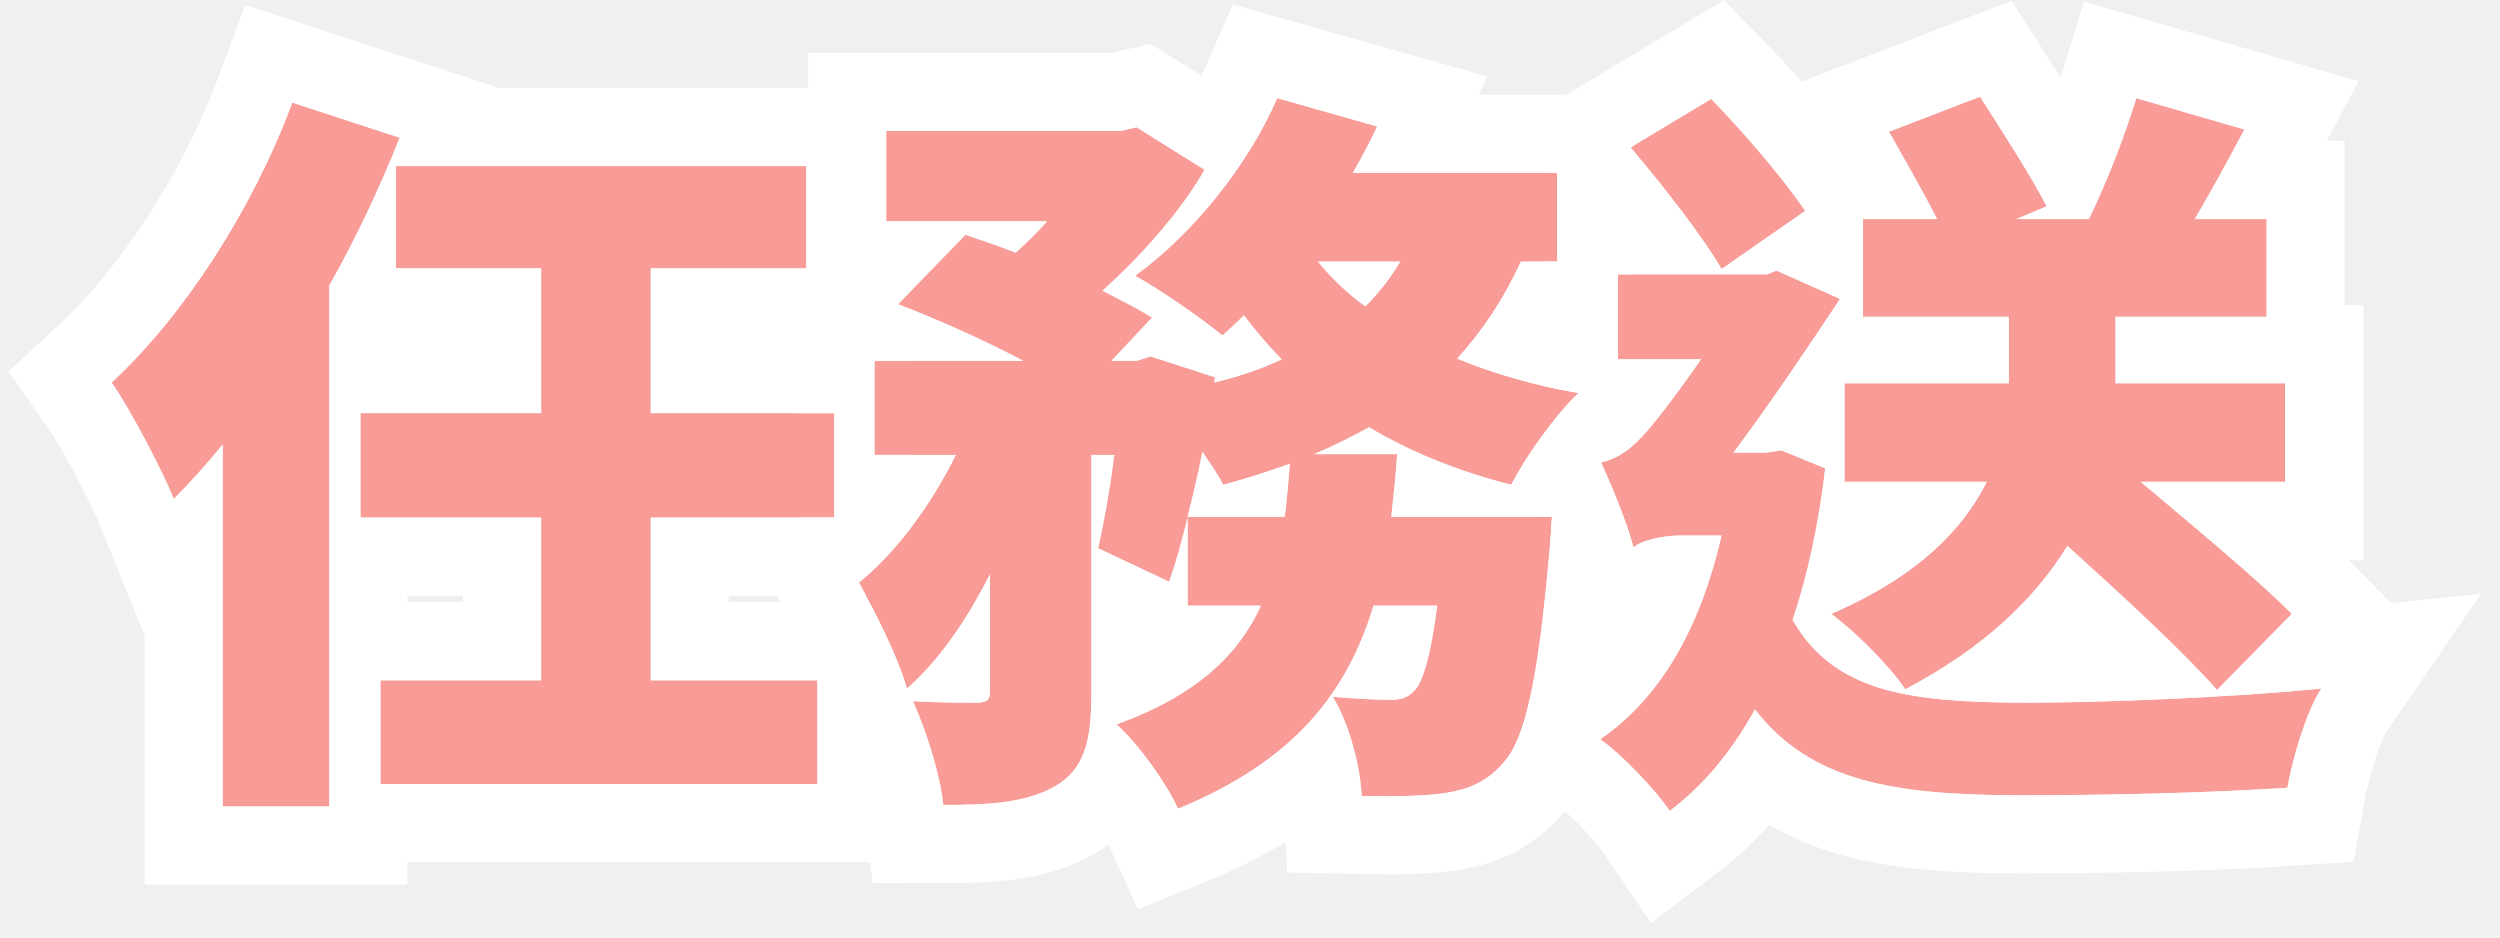
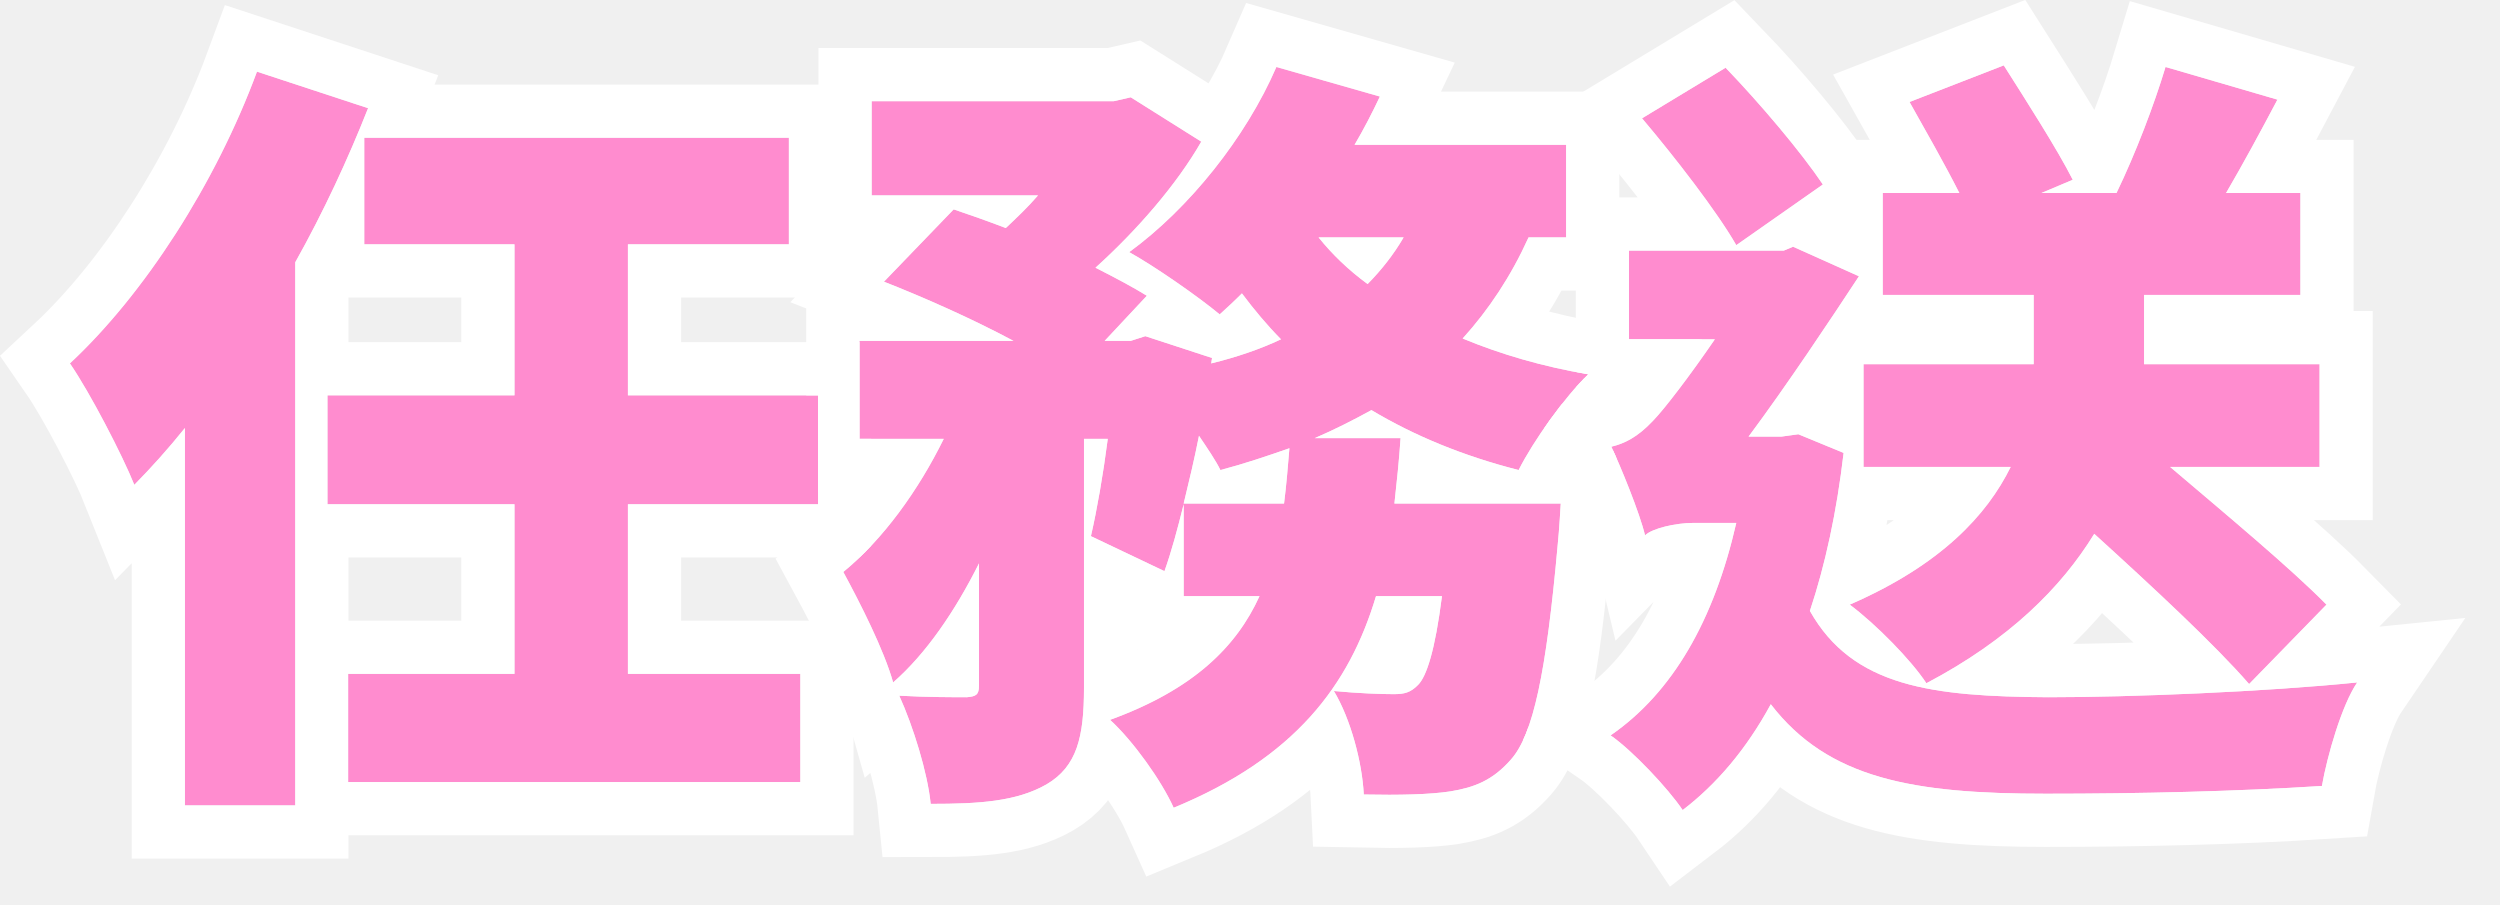
- <svg xmlns="http://www.w3.org/2000/svg" width="112" height="42" viewBox="0 0 112 42" fill="none">
-   <mask id="path-1-outside-1_6004_299" maskUnits="userSpaceOnUse" x="0" y="-0.67" width="112" height="43" fill="black">
-     <rect fill="white" y="-0.67" width="112" height="43" />
-     <path d="M13.095 4.597L17.906 6.169C17.043 8.342 15.982 10.616 14.754 12.79V36.129H9.977V19.912C9.247 20.815 8.517 21.617 7.787 22.353C7.289 21.116 5.863 18.374 5 17.137C8.218 14.161 11.304 9.412 13.095 4.597ZM37.381 23.189H29.153V30.478H36.618V35.126H17.043V30.478H24.243V23.189H16.148V18.507H24.243V12.021H17.74V7.439H36.12V12.021H29.153V18.507H37.381V23.189Z" />
-     <path d="M53.206 23.155H57.552C57.652 22.386 57.718 21.584 57.785 20.781C56.822 21.116 55.827 21.45 54.799 21.717C54.599 21.316 54.235 20.781 53.87 20.246C53.671 21.249 53.438 22.219 53.206 23.155ZM62.728 11.72H59.045C59.642 12.455 60.339 13.124 61.169 13.726C61.766 13.124 62.297 12.455 62.728 11.72ZM69.761 11.72H68.136C67.373 13.391 66.41 14.829 65.282 16.066C66.908 16.735 68.733 17.27 70.724 17.605C69.695 18.574 68.335 20.48 67.704 21.717C65.316 21.116 63.192 20.246 61.334 19.143C60.538 19.577 59.742 19.979 58.879 20.346H62.595C62.529 21.316 62.429 22.252 62.33 23.155H69.529C69.529 23.155 69.463 24.326 69.396 24.927C68.899 30.445 68.335 33.086 67.373 34.156C66.576 35.059 65.78 35.36 64.752 35.527C63.889 35.661 62.529 35.694 61.003 35.661C60.936 34.29 60.439 32.417 59.709 31.214C60.77 31.314 61.766 31.348 62.297 31.348C62.761 31.348 63.026 31.281 63.358 30.946C63.723 30.578 64.088 29.475 64.387 27.134H61.533C60.372 30.98 58.017 34.089 52.775 36.23C52.244 35.059 51.016 33.354 50.021 32.451C53.637 31.147 55.495 29.308 56.491 27.134H53.206V23.189C52.941 24.259 52.675 25.228 52.377 26.064L49.192 24.56C49.457 23.423 49.722 21.918 49.922 20.38H48.893V31.08C48.893 33.187 48.594 34.457 47.267 35.226C45.974 35.962 44.348 36.062 42.258 36.062C42.125 34.725 41.495 32.718 40.898 31.414C42.026 31.481 43.386 31.481 43.817 31.481C44.215 31.448 44.348 31.381 44.348 30.98V25.73C43.319 27.77 42.059 29.609 40.632 30.846C40.234 29.442 39.205 27.435 38.475 26.098C40.201 24.693 41.727 22.587 42.822 20.38H39.172V16.167H45.841C44.082 15.23 41.959 14.294 40.234 13.626L43.253 10.516C43.95 10.75 44.713 11.017 45.509 11.318C45.974 10.884 46.471 10.415 46.903 9.914H39.703V5.868H50.187L50.917 5.701L53.969 7.607C52.907 9.446 51.182 11.419 49.391 13.024C50.253 13.458 51.016 13.86 51.614 14.227L49.789 16.167H50.917L51.547 15.966L54.434 16.902L54.401 17.137C55.495 16.869 56.491 16.535 57.42 16.1C56.822 15.498 56.258 14.829 55.727 14.127C55.396 14.461 55.064 14.762 54.765 15.03C53.837 14.261 51.945 12.957 50.85 12.355C53.438 10.482 55.893 7.439 57.221 4.397L61.699 5.667C61.368 6.369 61.003 7.072 60.605 7.74H69.761V11.72Z" />
-     <path d="M102.673 27.502L99.322 30.913C97.862 29.241 95.142 26.733 92.62 24.459C91.194 26.767 88.938 29.007 85.355 30.879C84.691 29.876 83.165 28.338 82.037 27.502C85.985 25.797 87.975 23.657 89.004 21.584H82.634V17.17H89.999V14.194H83.463V9.814H86.781C86.151 8.576 85.288 7.072 84.625 5.901L88.705 4.33C89.668 5.834 91.028 7.941 91.691 9.245L90.331 9.814H93.582C94.412 8.108 95.208 6.035 95.706 4.397L100.55 5.801C99.82 7.172 99.057 8.576 98.327 9.814H101.545V14.194H94.777V17.17H102.374V21.584H95.905C98.36 23.657 101.114 25.931 102.673 27.502ZM80.876 9.446L77.127 12.054C76.297 10.616 74.472 8.275 73.046 6.604L76.662 4.43C78.188 6.002 79.947 8.075 80.876 9.446ZM79.814 20.179L81.771 20.982C81.473 23.523 80.975 25.797 80.312 27.77C82.17 31.047 85.62 31.448 90.63 31.481C94.213 31.481 100.019 31.247 104 30.846C103.336 31.816 102.706 33.989 102.474 35.293C98.824 35.527 94.545 35.628 90.53 35.628C84.79 35.628 81.108 34.992 78.62 31.782C77.558 33.722 76.264 35.226 74.804 36.33C74.174 35.394 72.615 33.755 71.686 33.12C74.373 31.281 76.165 28.171 77.127 23.991H75.269C74.506 23.991 73.477 24.225 73.179 24.526C72.946 23.556 72.117 21.55 71.719 20.714C72.283 20.581 72.847 20.313 73.51 19.611C74.008 19.109 75.136 17.638 76.198 16.1H72.482V12.288H79.184L79.582 12.121L82.435 13.391C81.241 15.197 79.316 18.073 77.657 20.28H79.084L79.814 20.179Z" />
+ <svg xmlns="http://www.w3.org/2000/svg" width="47" height="17" viewBox="0 0 47 17" fill="none">
+   <mask id="path-1-outside-1_4322_2512" maskUnits="userSpaceOnUse" x="-0.686" y="-0.771" width="48" height="18" fill="black">
+     <rect fill="white" x="-0.686" y="-0.771" width="48" height="18" />
+     <path d="M4.831 1.347L6.92 2.034C6.545 2.985 6.084 3.98 5.551 4.931V15.142H3.476V8.047C3.159 8.442 2.842 8.793 2.525 9.115C2.309 8.573 1.689 7.374 1.314 6.832C2.712 5.53 4.052 3.453 4.831 1.347ZM15.379 9.48H11.805V12.669H15.047V14.703H6.545V12.669H9.672V9.48H6.156V7.432H9.672V4.594H6.848V2.59H14.831V4.594H11.805V7.432H15.379V9.48Z" />
+     <path d="M22.253 9.466H24.14C24.183 9.129 24.212 8.778 24.241 8.427C23.823 8.573 23.391 8.72 22.944 8.837C22.858 8.661 22.699 8.427 22.541 8.193C22.454 8.632 22.353 9.056 22.253 9.466ZM26.388 4.463H24.789C25.048 4.784 25.351 5.077 25.711 5.34C25.97 5.077 26.201 4.784 26.388 4.463ZM29.443 4.463H28.737C28.406 5.194 27.988 5.823 27.498 6.364C28.204 6.657 28.996 6.891 29.861 7.037C29.414 7.461 28.823 8.295 28.55 8.837C27.512 8.573 26.59 8.193 25.783 7.71C25.437 7.9 25.091 8.076 24.717 8.237H26.331C26.302 8.661 26.259 9.071 26.215 9.466H29.342C29.342 9.466 29.313 9.978 29.285 10.241C29.069 12.655 28.823 13.81 28.406 14.279C28.06 14.674 27.714 14.805 27.267 14.878C26.892 14.937 26.302 14.951 25.639 14.937C25.61 14.337 25.394 13.518 25.077 12.991C25.538 13.035 25.97 13.05 26.201 13.05C26.403 13.05 26.518 13.021 26.662 12.874C26.82 12.713 26.979 12.23 27.109 11.207H25.869C25.365 12.889 24.342 14.249 22.065 15.186C21.835 14.674 21.301 13.928 20.869 13.533C22.44 12.962 23.247 12.157 23.679 11.207H22.253V9.48C22.137 9.948 22.022 10.373 21.892 10.738L20.509 10.08C20.624 9.583 20.739 8.924 20.826 8.251H20.379V12.933C20.379 13.854 20.249 14.41 19.673 14.747C19.111 15.069 18.405 15.113 17.497 15.113C17.439 14.527 17.166 13.65 16.906 13.079C17.396 13.108 17.987 13.108 18.174 13.108C18.347 13.094 18.405 13.064 18.405 12.889V10.592C17.958 11.485 17.411 12.289 16.791 12.83C16.618 12.216 16.171 11.338 15.854 10.753C16.604 10.139 17.267 9.217 17.742 8.251H16.157V6.408H19.053C18.29 5.999 17.367 5.589 16.618 5.296L17.929 3.936C18.232 4.038 18.563 4.155 18.909 4.287C19.111 4.097 19.327 3.892 19.515 3.673H16.387V1.902H20.941L21.258 1.829L22.584 2.663C22.123 3.468 21.373 4.331 20.595 5.033C20.97 5.223 21.301 5.399 21.561 5.56L20.768 6.408H21.258L21.532 6.32L22.786 6.73L22.771 6.832C23.247 6.715 23.679 6.569 24.083 6.379C23.823 6.116 23.578 5.823 23.348 5.516C23.203 5.662 23.059 5.794 22.93 5.911C22.526 5.574 21.705 5.004 21.229 4.74C22.353 3.921 23.42 2.59 23.996 1.259L25.942 1.815C25.797 2.122 25.639 2.429 25.466 2.722H29.443V4.463Z" />
+     <path d="M43.738 11.367L42.283 12.86C41.649 12.128 40.467 11.031 39.372 10.036C38.752 11.046 37.772 12.026 36.216 12.845C35.928 12.406 35.265 11.733 34.775 11.367C36.49 10.621 37.354 9.685 37.801 8.778H35.034V6.847H38.233V5.545H35.395V3.629H36.836C36.562 3.087 36.187 2.429 35.899 1.917L37.671 1.229C38.089 1.888 38.68 2.809 38.968 3.38L38.377 3.629H39.79C40.15 2.883 40.496 1.976 40.712 1.259L42.816 1.873C42.499 2.473 42.167 3.087 41.85 3.629H43.248V5.545H40.308V6.847H43.608V8.778H40.798C41.865 9.685 43.061 10.68 43.738 11.367ZM34.27 3.468L32.642 4.609C32.282 3.98 31.489 2.956 30.87 2.224L32.441 1.273C33.103 1.961 33.867 2.868 34.27 3.468ZM33.809 8.164L34.66 8.515C34.53 9.627 34.314 10.621 34.026 11.485C34.833 12.918 36.331 13.094 38.507 13.108C40.063 13.108 42.585 13.006 44.315 12.83C44.026 13.255 43.752 14.206 43.652 14.776C42.066 14.878 40.208 14.922 38.464 14.922C35.971 14.922 34.371 14.644 33.291 13.24C32.83 14.088 32.267 14.747 31.634 15.229C31.36 14.82 30.682 14.103 30.279 13.825C31.446 13.021 32.224 11.66 32.642 9.831H31.835C31.504 9.831 31.057 9.934 30.927 10.065C30.826 9.641 30.466 8.763 30.293 8.398C30.538 8.339 30.783 8.222 31.072 7.915C31.288 7.696 31.778 7.052 32.239 6.379H30.625V4.711H33.536L33.709 4.638L34.948 5.194C34.429 5.984 33.593 7.242 32.873 8.208H33.492L33.809 8.164Z" />
  </mask>
-   <path d="M13.095 4.597L17.906 6.169C17.043 8.342 15.982 10.616 14.754 12.79V36.129H9.977V19.912C9.247 20.815 8.517 21.617 7.787 22.353C7.289 21.116 5.863 18.374 5 17.137C8.218 14.161 11.304 9.412 13.095 4.597ZM37.381 23.189H29.153V30.478H36.618V35.126H17.043V30.478H24.243V23.189H16.148V18.507H24.243V12.021H17.74V7.439H36.12V12.021H29.153V18.507H37.381V23.189Z" fill="#F99B96" />
-   <path d="M53.206 23.155H57.552C57.652 22.386 57.718 21.584 57.785 20.781C56.822 21.116 55.827 21.45 54.799 21.717C54.599 21.316 54.235 20.781 53.87 20.246C53.671 21.249 53.438 22.219 53.206 23.155ZM62.728 11.72H59.045C59.642 12.455 60.339 13.124 61.169 13.726C61.766 13.124 62.297 12.455 62.728 11.72ZM69.761 11.72H68.136C67.373 13.391 66.41 14.829 65.282 16.066C66.908 16.735 68.733 17.27 70.724 17.605C69.695 18.574 68.335 20.48 67.704 21.717C65.316 21.116 63.192 20.246 61.334 19.143C60.538 19.577 59.742 19.979 58.879 20.346H62.595C62.529 21.316 62.429 22.252 62.33 23.155H69.529C69.529 23.155 69.463 24.326 69.396 24.927C68.899 30.445 68.335 33.086 67.373 34.156C66.576 35.059 65.78 35.36 64.752 35.527C63.889 35.661 62.529 35.694 61.003 35.661C60.936 34.29 60.439 32.417 59.709 31.214C60.77 31.314 61.766 31.348 62.297 31.348C62.761 31.348 63.026 31.281 63.358 30.946C63.723 30.578 64.088 29.475 64.387 27.134H61.533C60.372 30.98 58.017 34.089 52.775 36.23C52.244 35.059 51.016 33.354 50.021 32.451C53.637 31.147 55.495 29.308 56.491 27.134H53.206V23.189C52.941 24.259 52.675 25.228 52.377 26.064L49.192 24.56C49.457 23.423 49.722 21.918 49.922 20.38H48.893V31.08C48.893 33.187 48.594 34.457 47.267 35.226C45.974 35.962 44.348 36.062 42.258 36.062C42.125 34.725 41.495 32.718 40.898 31.414C42.026 31.481 43.386 31.481 43.817 31.481C44.215 31.448 44.348 31.381 44.348 30.98V25.73C43.319 27.77 42.059 29.609 40.632 30.846C40.234 29.442 39.205 27.435 38.475 26.098C40.201 24.693 41.727 22.587 42.822 20.38H39.172V16.167H45.841C44.082 15.23 41.959 14.294 40.234 13.626L43.253 10.516C43.95 10.75 44.713 11.017 45.509 11.318C45.974 10.884 46.471 10.415 46.903 9.914H39.703V5.868H50.187L50.917 5.701L53.969 7.607C52.907 9.446 51.182 11.419 49.391 13.024C50.253 13.458 51.016 13.86 51.614 14.227L49.789 16.167H50.917L51.547 15.966L54.434 16.902L54.401 17.137C55.495 16.869 56.491 16.535 57.42 16.1C56.822 15.498 56.258 14.829 55.727 14.127C55.396 14.461 55.064 14.762 54.765 15.03C53.837 14.261 51.945 12.957 50.85 12.355C53.438 10.482 55.893 7.439 57.221 4.397L61.699 5.667C61.368 6.369 61.003 7.072 60.605 7.74H69.761V11.72Z" fill="#F99B96" />
-   <path d="M102.673 27.502L99.322 30.913C97.862 29.241 95.142 26.733 92.62 24.459C91.194 26.767 88.938 29.007 85.355 30.879C84.691 29.876 83.165 28.338 82.037 27.502C85.985 25.797 87.975 23.657 89.004 21.584H82.634V17.17H89.999V14.194H83.463V9.814H86.781C86.151 8.576 85.288 7.072 84.625 5.901L88.705 4.33C89.668 5.834 91.028 7.941 91.691 9.245L90.331 9.814H93.582C94.412 8.108 95.208 6.035 95.706 4.397L100.55 5.801C99.82 7.172 99.057 8.576 98.327 9.814H101.545V14.194H94.777V17.17H102.374V21.584H95.905C98.36 23.657 101.114 25.931 102.673 27.502ZM80.876 9.446L77.127 12.054C76.297 10.616 74.472 8.275 73.046 6.604L76.662 4.43C78.188 6.002 79.947 8.075 80.876 9.446ZM79.814 20.179L81.771 20.982C81.473 23.523 80.975 25.797 80.312 27.77C82.17 31.047 85.62 31.448 90.63 31.481C94.213 31.481 100.019 31.247 104 30.846C103.336 31.816 102.706 33.989 102.474 35.293C98.824 35.527 94.545 35.628 90.53 35.628C84.79 35.628 81.108 34.992 78.62 31.782C77.558 33.722 76.264 35.226 74.804 36.33C74.174 35.394 72.615 33.755 71.686 33.12C74.373 31.281 76.165 28.171 77.127 23.991H75.269C74.506 23.991 73.477 24.225 73.179 24.526C72.946 23.556 72.117 21.55 71.719 20.714C72.283 20.581 72.847 20.313 73.51 19.611C74.008 19.109 75.136 17.638 76.198 16.1H72.482V12.288H79.184L79.582 12.121L82.435 13.391C81.241 15.197 79.316 18.073 77.657 20.28H79.084L79.814 20.179Z" fill="#F99B96" />
-   <path d="M13.095 4.597L17.906 6.169C17.043 8.342 15.982 10.616 14.754 12.79V36.129H9.977V19.912C9.247 20.815 8.517 21.617 7.787 22.353C7.289 21.116 5.863 18.374 5 17.137C8.218 14.161 11.304 9.412 13.095 4.597ZM37.381 23.189H29.153V30.478H36.618V35.126H17.043V30.478H24.243V23.189H16.148V18.507H24.243V12.021H17.74V7.439H36.12V12.021H29.153V18.507H37.381V23.189Z" stroke="white" stroke-width="7" mask="url(#path-1-outside-1_6004_299)" />
-   <path d="M53.206 23.155H57.552C57.652 22.386 57.718 21.584 57.785 20.781C56.822 21.116 55.827 21.45 54.799 21.717C54.599 21.316 54.235 20.781 53.87 20.246C53.671 21.249 53.438 22.219 53.206 23.155ZM62.728 11.72H59.045C59.642 12.455 60.339 13.124 61.169 13.726C61.766 13.124 62.297 12.455 62.728 11.72ZM69.761 11.72H68.136C67.373 13.391 66.41 14.829 65.282 16.066C66.908 16.735 68.733 17.27 70.724 17.605C69.695 18.574 68.335 20.48 67.704 21.717C65.316 21.116 63.192 20.246 61.334 19.143C60.538 19.577 59.742 19.979 58.879 20.346H62.595C62.529 21.316 62.429 22.252 62.33 23.155H69.529C69.529 23.155 69.463 24.326 69.396 24.927C68.899 30.445 68.335 33.086 67.373 34.156C66.576 35.059 65.78 35.36 64.752 35.527C63.889 35.661 62.529 35.694 61.003 35.661C60.936 34.29 60.439 32.417 59.709 31.214C60.77 31.314 61.766 31.348 62.297 31.348C62.761 31.348 63.026 31.281 63.358 30.946C63.723 30.578 64.088 29.475 64.387 27.134H61.533C60.372 30.98 58.017 34.089 52.775 36.23C52.244 35.059 51.016 33.354 50.021 32.451C53.637 31.147 55.495 29.308 56.491 27.134H53.206V23.189C52.941 24.259 52.675 25.228 52.377 26.064L49.192 24.56C49.457 23.423 49.722 21.918 49.922 20.38H48.893V31.08C48.893 33.187 48.594 34.457 47.267 35.226C45.974 35.962 44.348 36.062 42.258 36.062C42.125 34.725 41.495 32.718 40.898 31.414C42.026 31.481 43.386 31.481 43.817 31.481C44.215 31.448 44.348 31.381 44.348 30.98V25.73C43.319 27.77 42.059 29.609 40.632 30.846C40.234 29.442 39.205 27.435 38.475 26.098C40.201 24.693 41.727 22.587 42.822 20.38H39.172V16.167H45.841C44.082 15.23 41.959 14.294 40.234 13.626L43.253 10.516C43.95 10.75 44.713 11.017 45.509 11.318C45.974 10.884 46.471 10.415 46.903 9.914H39.703V5.868H50.187L50.917 5.701L53.969 7.607C52.907 9.446 51.182 11.419 49.391 13.024C50.253 13.458 51.016 13.86 51.614 14.227L49.789 16.167H50.917L51.547 15.966L54.434 16.902L54.401 17.137C55.495 16.869 56.491 16.535 57.42 16.1C56.822 15.498 56.258 14.829 55.727 14.127C55.396 14.461 55.064 14.762 54.765 15.03C53.837 14.261 51.945 12.957 50.85 12.355C53.438 10.482 55.893 7.439 57.221 4.397L61.699 5.667C61.368 6.369 61.003 7.072 60.605 7.74H69.761V11.72Z" stroke="white" stroke-width="7" mask="url(#path-1-outside-1_6004_299)" />
-   <path d="M102.673 27.502L99.322 30.913C97.862 29.241 95.142 26.733 92.62 24.459C91.194 26.767 88.938 29.007 85.355 30.879C84.691 29.876 83.165 28.338 82.037 27.502C85.985 25.797 87.975 23.657 89.004 21.584H82.634V17.17H89.999V14.194H83.463V9.814H86.781C86.151 8.576 85.288 7.072 84.625 5.901L88.705 4.33C89.668 5.834 91.028 7.941 91.691 9.245L90.331 9.814H93.582C94.412 8.108 95.208 6.035 95.706 4.397L100.55 5.801C99.82 7.172 99.057 8.576 98.327 9.814H101.545V14.194H94.777V17.17H102.374V21.584H95.905C98.36 23.657 101.114 25.931 102.673 27.502ZM80.876 9.446L77.127 12.054C76.297 10.616 74.472 8.275 73.046 6.604L76.662 4.43C78.188 6.002 79.947 8.075 80.876 9.446ZM79.814 20.179L81.771 20.982C81.473 23.523 80.975 25.797 80.312 27.77C82.17 31.047 85.62 31.448 90.63 31.481C94.213 31.481 100.019 31.247 104 30.846C103.336 31.816 102.706 33.989 102.474 35.293C98.824 35.527 94.545 35.628 90.53 35.628C84.79 35.628 81.108 34.992 78.62 31.782C77.558 33.722 76.264 35.226 74.804 36.33C74.174 35.394 72.615 33.755 71.686 33.12C74.373 31.281 76.165 28.171 77.127 23.991H75.269C74.506 23.991 73.477 24.225 73.179 24.526C72.946 23.556 72.117 21.55 71.719 20.714C72.283 20.581 72.847 20.313 73.51 19.611C74.008 19.109 75.136 17.638 76.198 16.1H72.482V12.288H79.184L79.582 12.121L82.435 13.391C81.241 15.197 79.316 18.073 77.657 20.28H79.084L79.814 20.179Z" stroke="white" stroke-width="7" mask="url(#path-1-outside-1_6004_299)" />
+   <path d="M4.831 1.347L6.92 2.034C6.545 2.985 6.084 3.98 5.551 4.931V15.142H3.476V8.047C3.159 8.442 2.842 8.793 2.525 9.115C2.309 8.573 1.689 7.374 1.314 6.832C2.712 5.53 4.052 3.453 4.831 1.347ZM15.379 9.48H11.805V12.669H15.047V14.703H6.545V12.669H9.672V9.48H6.156V7.432H9.672V4.594H6.848V2.59H14.831V4.594H11.805V7.432H15.379V9.48Z" fill="#FF8CCF" />
+   <path d="M22.253 9.466H24.14C24.183 9.129 24.212 8.778 24.241 8.427C23.823 8.573 23.391 8.72 22.944 8.837C22.858 8.661 22.699 8.427 22.541 8.193C22.454 8.632 22.353 9.056 22.253 9.466ZM26.388 4.463H24.789C25.048 4.784 25.351 5.077 25.711 5.34C25.97 5.077 26.201 4.784 26.388 4.463ZM29.443 4.463H28.737C28.406 5.194 27.988 5.823 27.498 6.364C28.204 6.657 28.996 6.891 29.861 7.037C29.414 7.461 28.823 8.295 28.55 8.837C27.512 8.573 26.59 8.193 25.783 7.71C25.437 7.9 25.091 8.076 24.717 8.237H26.331C26.302 8.661 26.259 9.071 26.215 9.466H29.342C29.342 9.466 29.313 9.978 29.285 10.241C29.069 12.655 28.823 13.81 28.406 14.279C28.06 14.674 27.714 14.805 27.267 14.878C26.892 14.937 26.302 14.951 25.639 14.937C25.61 14.337 25.394 13.518 25.077 12.991C25.538 13.035 25.97 13.05 26.201 13.05C26.403 13.05 26.518 13.021 26.662 12.874C26.82 12.713 26.979 12.23 27.109 11.207H25.869C25.365 12.889 24.342 14.249 22.065 15.186C21.835 14.674 21.301 13.928 20.869 13.533C22.44 12.962 23.247 12.157 23.679 11.207H22.253V9.48C22.137 9.948 22.022 10.373 21.892 10.738L20.509 10.08C20.624 9.583 20.739 8.924 20.826 8.251H20.379V12.933C20.379 13.854 20.249 14.41 19.673 14.747C19.111 15.069 18.405 15.113 17.497 15.113C17.439 14.527 17.166 13.65 16.906 13.079C17.396 13.108 17.987 13.108 18.174 13.108C18.347 13.094 18.405 13.064 18.405 12.889V10.592C17.958 11.485 17.411 12.289 16.791 12.83C16.618 12.216 16.171 11.338 15.854 10.753C16.604 10.139 17.267 9.217 17.742 8.251H16.157V6.408H19.053C18.29 5.999 17.367 5.589 16.618 5.296L17.929 3.936C18.232 4.038 18.563 4.155 18.909 4.287C19.111 4.097 19.327 3.892 19.515 3.673H16.387V1.902H20.941L21.258 1.829L22.584 2.663C22.123 3.468 21.373 4.331 20.595 5.033C20.97 5.223 21.301 5.399 21.561 5.56L20.768 6.408H21.258L21.532 6.32L22.786 6.73L22.771 6.832C23.247 6.715 23.679 6.569 24.083 6.379C23.823 6.116 23.578 5.823 23.348 5.516C23.203 5.662 23.059 5.794 22.93 5.911C22.526 5.574 21.705 5.004 21.229 4.74C22.353 3.921 23.42 2.59 23.996 1.259L25.942 1.815C25.797 2.122 25.639 2.429 25.466 2.722H29.443V4.463Z" fill="#FF8CCF" />
+   <path d="M43.738 11.367L42.283 12.86C41.649 12.128 40.467 11.031 39.372 10.036C38.752 11.046 37.772 12.026 36.216 12.845C35.928 12.406 35.265 11.733 34.775 11.367C36.49 10.621 37.354 9.685 37.801 8.778H35.034V6.847H38.233V5.545H35.395V3.629H36.836C36.562 3.087 36.187 2.429 35.899 1.917L37.671 1.229C38.089 1.888 38.68 2.809 38.968 3.38L38.377 3.629H39.79C40.15 2.883 40.496 1.976 40.712 1.259L42.816 1.873C42.499 2.473 42.167 3.087 41.85 3.629H43.248V5.545H40.308V6.847H43.608V8.778H40.798C41.865 9.685 43.061 10.68 43.738 11.367ZM34.27 3.468L32.642 4.609C32.282 3.98 31.489 2.956 30.87 2.224L32.441 1.273C33.103 1.961 33.867 2.868 34.27 3.468ZM33.809 8.164L34.66 8.515C34.53 9.627 34.314 10.621 34.026 11.485C34.833 12.918 36.331 13.094 38.507 13.108C40.063 13.108 42.585 13.006 44.315 12.83C44.026 13.255 43.752 14.206 43.652 14.776C42.066 14.878 40.208 14.922 38.464 14.922C35.971 14.922 34.371 14.644 33.291 13.24C32.83 14.088 32.267 14.747 31.634 15.229C31.36 14.82 30.682 14.103 30.279 13.825C31.446 13.021 32.224 11.66 32.642 9.831H31.835C31.504 9.831 31.057 9.934 30.927 10.065C30.826 9.641 30.466 8.763 30.293 8.398C30.538 8.339 30.783 8.222 31.072 7.915C31.288 7.696 31.778 7.052 32.239 6.379H30.625V4.711H33.536L33.709 4.638L34.948 5.194C34.429 5.984 33.593 7.242 32.873 8.208H33.492L33.809 8.164Z" fill="#FF8CCF" />
+   <path d="M4.831 1.347L6.92 2.034C6.545 2.985 6.084 3.98 5.551 4.931V15.142H3.476V8.047C3.159 8.442 2.842 8.793 2.525 9.115C2.309 8.573 1.689 7.374 1.314 6.832C2.712 5.53 4.052 3.453 4.831 1.347ZM15.379 9.48H11.805V12.669H15.047V14.703H6.545V12.669H9.672V9.48H6.156V7.432H9.672V4.594H6.848V2.59H14.831V4.594H11.805V7.432H15.379V9.48Z" stroke="white" stroke-width="2" mask="url(#path-1-outside-1_4322_2512)" />
+   <path d="M22.253 9.466H24.14C24.183 9.129 24.212 8.778 24.241 8.427C23.823 8.573 23.391 8.72 22.944 8.837C22.858 8.661 22.699 8.427 22.541 8.193C22.454 8.632 22.353 9.056 22.253 9.466ZM26.388 4.463H24.789C25.048 4.784 25.351 5.077 25.711 5.34C25.97 5.077 26.201 4.784 26.388 4.463ZM29.443 4.463H28.737C28.406 5.194 27.988 5.823 27.498 6.364C28.204 6.657 28.996 6.891 29.861 7.037C29.414 7.461 28.823 8.295 28.55 8.837C27.512 8.573 26.59 8.193 25.783 7.71C25.437 7.9 25.091 8.076 24.717 8.237H26.331C26.302 8.661 26.259 9.071 26.215 9.466H29.342C29.342 9.466 29.313 9.978 29.285 10.241C29.069 12.655 28.823 13.81 28.406 14.279C28.06 14.674 27.714 14.805 27.267 14.878C26.892 14.937 26.302 14.951 25.639 14.937C25.61 14.337 25.394 13.518 25.077 12.991C25.538 13.035 25.97 13.05 26.201 13.05C26.403 13.05 26.518 13.021 26.662 12.874C26.82 12.713 26.979 12.23 27.109 11.207H25.869C25.365 12.889 24.342 14.249 22.065 15.186C21.835 14.674 21.301 13.928 20.869 13.533C22.44 12.962 23.247 12.157 23.679 11.207H22.253V9.48C22.137 9.948 22.022 10.373 21.892 10.738L20.509 10.08C20.624 9.583 20.739 8.924 20.826 8.251H20.379V12.933C20.379 13.854 20.249 14.41 19.673 14.747C19.111 15.069 18.405 15.113 17.497 15.113C17.439 14.527 17.166 13.65 16.906 13.079C17.396 13.108 17.987 13.108 18.174 13.108C18.347 13.094 18.405 13.064 18.405 12.889V10.592C17.958 11.485 17.411 12.289 16.791 12.83C16.618 12.216 16.171 11.338 15.854 10.753C16.604 10.139 17.267 9.217 17.742 8.251H16.157V6.408H19.053C18.29 5.999 17.367 5.589 16.618 5.296L17.929 3.936C18.232 4.038 18.563 4.155 18.909 4.287C19.111 4.097 19.327 3.892 19.515 3.673H16.387V1.902H20.941L21.258 1.829L22.584 2.663C22.123 3.468 21.373 4.331 20.595 5.033C20.97 5.223 21.301 5.399 21.561 5.56L20.768 6.408H21.258L21.532 6.32L22.786 6.73L22.771 6.832C23.247 6.715 23.679 6.569 24.083 6.379C23.823 6.116 23.578 5.823 23.348 5.516C23.203 5.662 23.059 5.794 22.93 5.911C22.526 5.574 21.705 5.004 21.229 4.74C22.353 3.921 23.42 2.59 23.996 1.259L25.942 1.815C25.797 2.122 25.639 2.429 25.466 2.722H29.443V4.463Z" stroke="white" stroke-width="2" mask="url(#path-1-outside-1_4322_2512)" />
+   <path d="M43.738 11.367L42.283 12.86C41.649 12.128 40.467 11.031 39.372 10.036C38.752 11.046 37.772 12.026 36.216 12.845C35.928 12.406 35.265 11.733 34.775 11.367C36.49 10.621 37.354 9.685 37.801 8.778H35.034V6.847H38.233V5.545H35.395V3.629H36.836C36.562 3.087 36.187 2.429 35.899 1.917L37.671 1.229C38.089 1.888 38.68 2.809 38.968 3.38L38.377 3.629H39.79C40.15 2.883 40.496 1.976 40.712 1.259L42.816 1.873C42.499 2.473 42.167 3.087 41.85 3.629H43.248V5.545H40.308V6.847H43.608V8.778H40.798C41.865 9.685 43.061 10.68 43.738 11.367ZM34.27 3.468L32.642 4.609C32.282 3.98 31.489 2.956 30.87 2.224L32.441 1.273C33.103 1.961 33.867 2.868 34.27 3.468ZM33.809 8.164L34.66 8.515C34.53 9.627 34.314 10.621 34.026 11.485C34.833 12.918 36.331 13.094 38.507 13.108C40.063 13.108 42.585 13.006 44.315 12.83C44.026 13.255 43.752 14.206 43.652 14.776C42.066 14.878 40.208 14.922 38.464 14.922C35.971 14.922 34.371 14.644 33.291 13.24C32.83 14.088 32.267 14.747 31.634 15.229C31.36 14.82 30.682 14.103 30.279 13.825C31.446 13.021 32.224 11.66 32.642 9.831H31.835C31.504 9.831 31.057 9.934 30.927 10.065C30.826 9.641 30.466 8.763 30.293 8.398C30.538 8.339 30.783 8.222 31.072 7.915C31.288 7.696 31.778 7.052 32.239 6.379H30.625V4.711H33.536L33.709 4.638L34.948 5.194C34.429 5.984 33.593 7.242 32.873 8.208H33.492L33.809 8.164Z" stroke="white" stroke-width="2" mask="url(#path-1-outside-1_4322_2512)" />
</svg>
